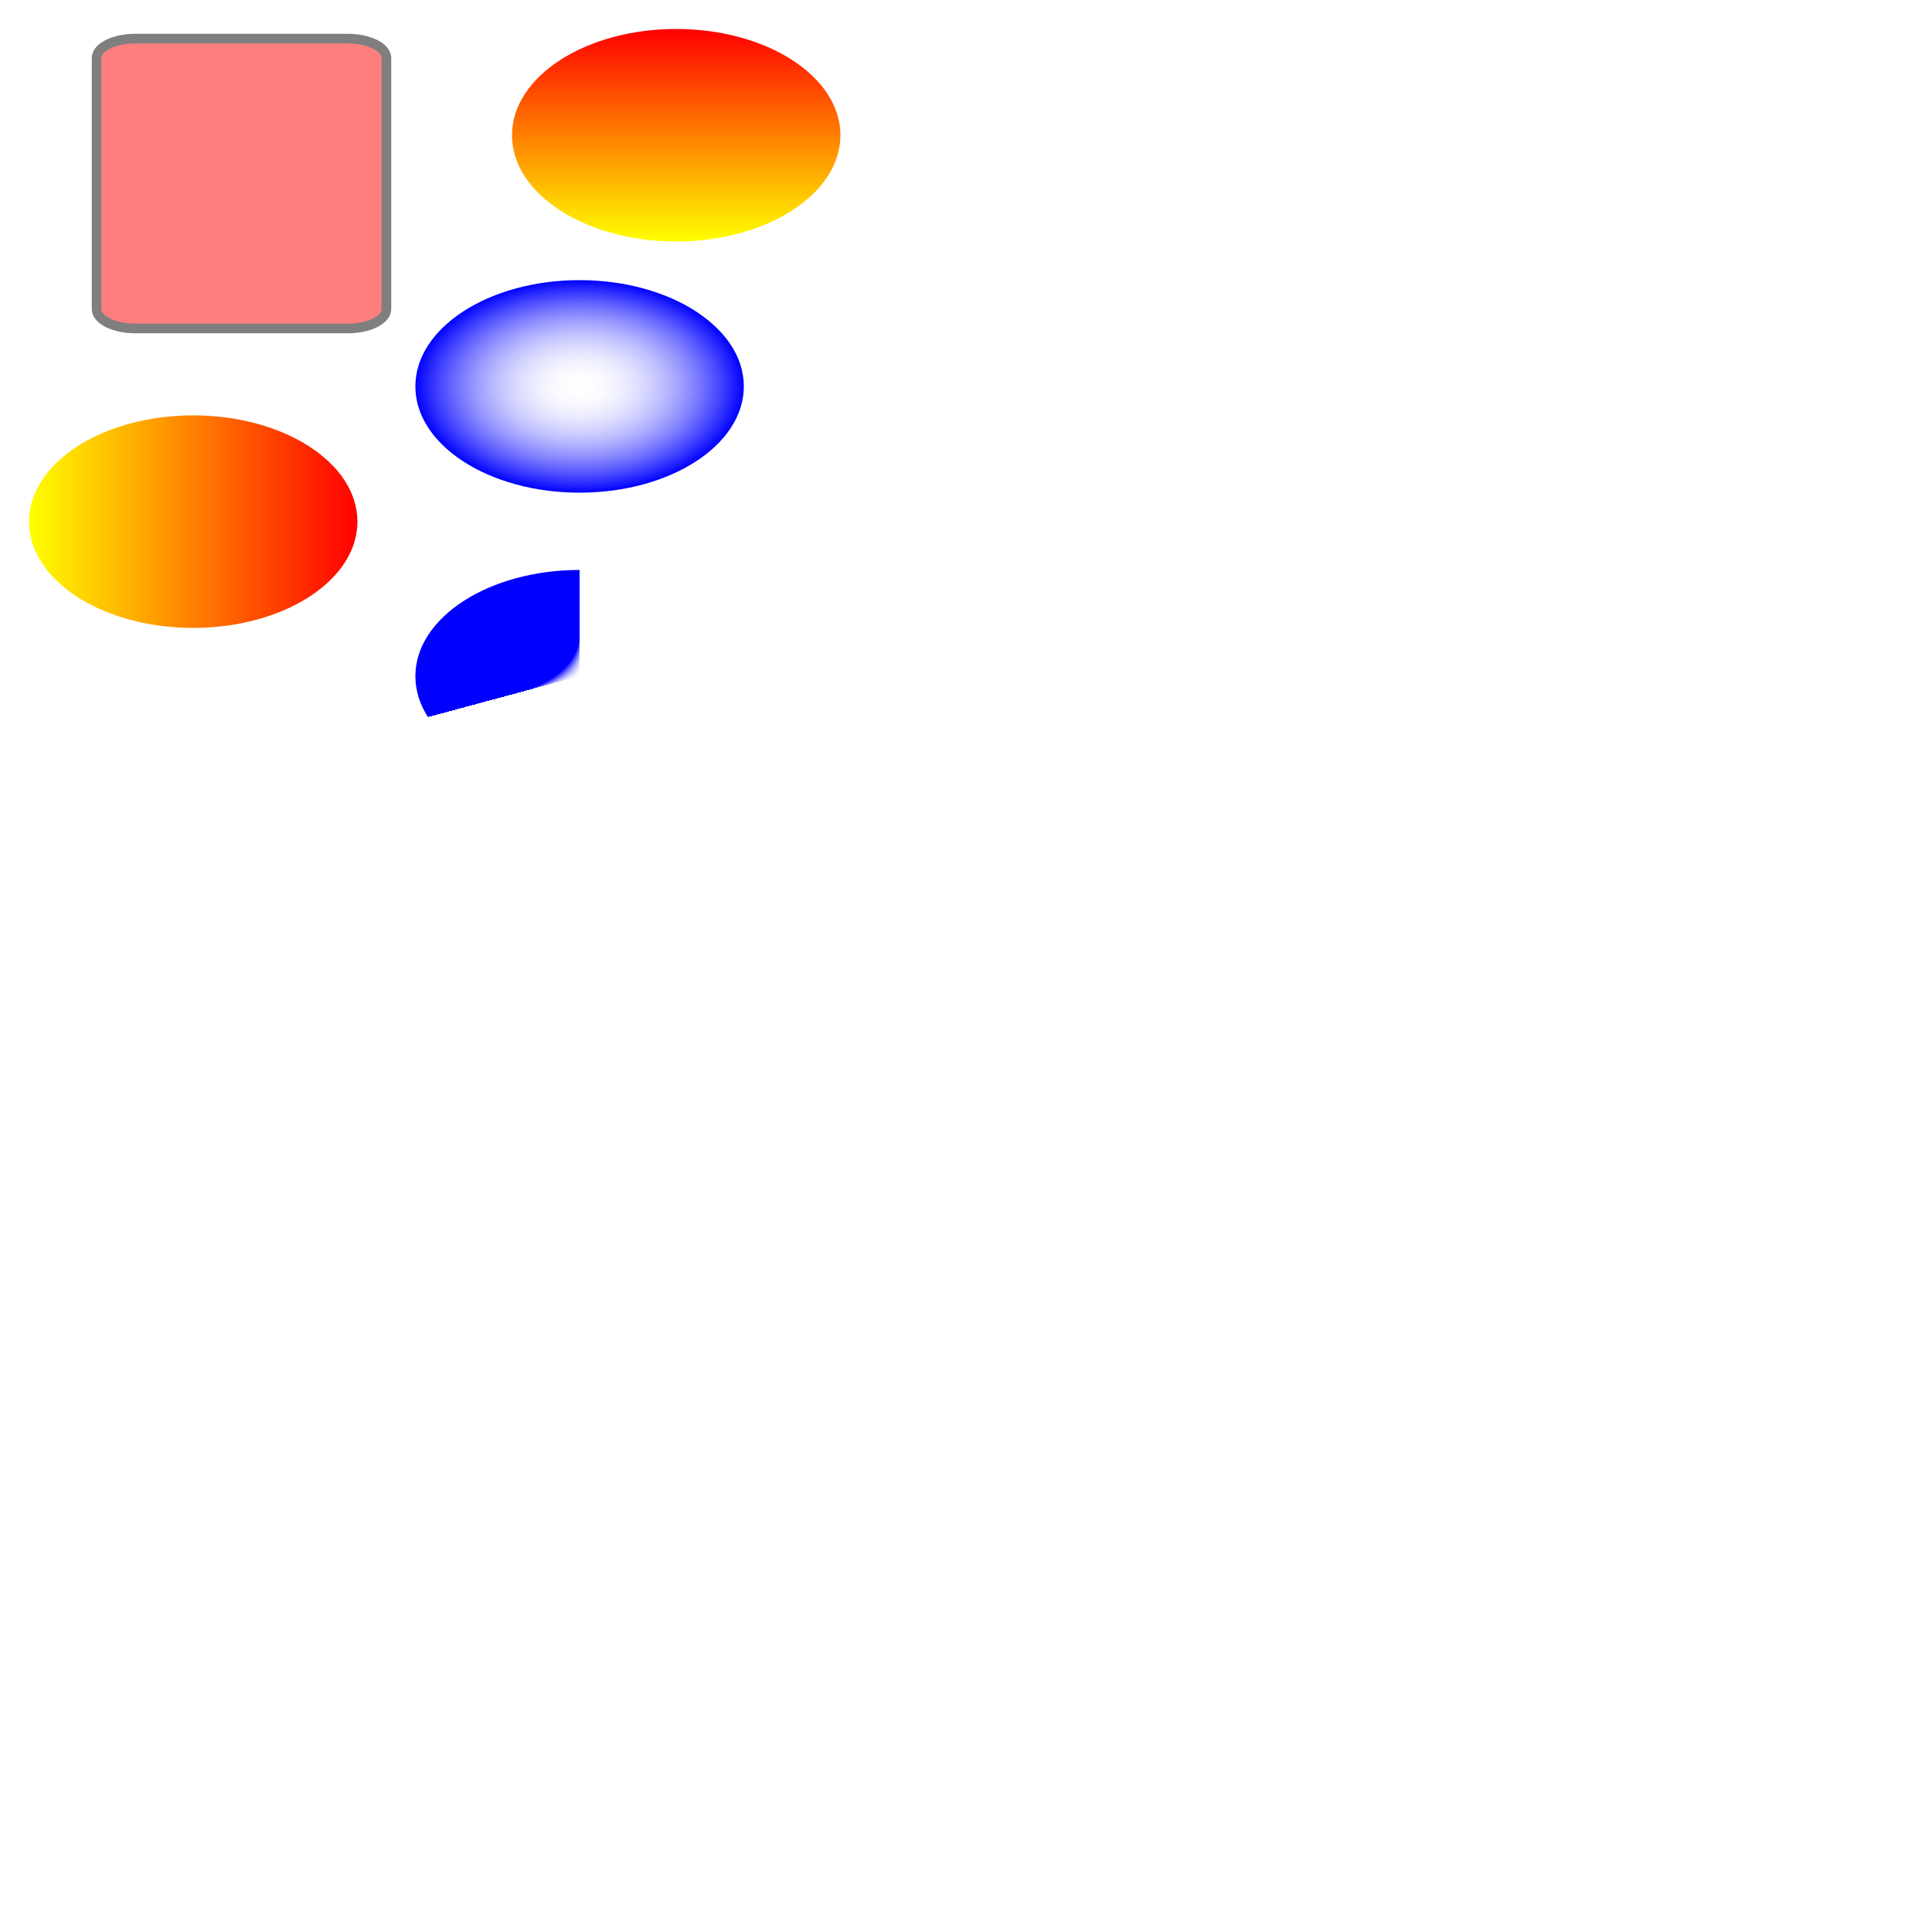
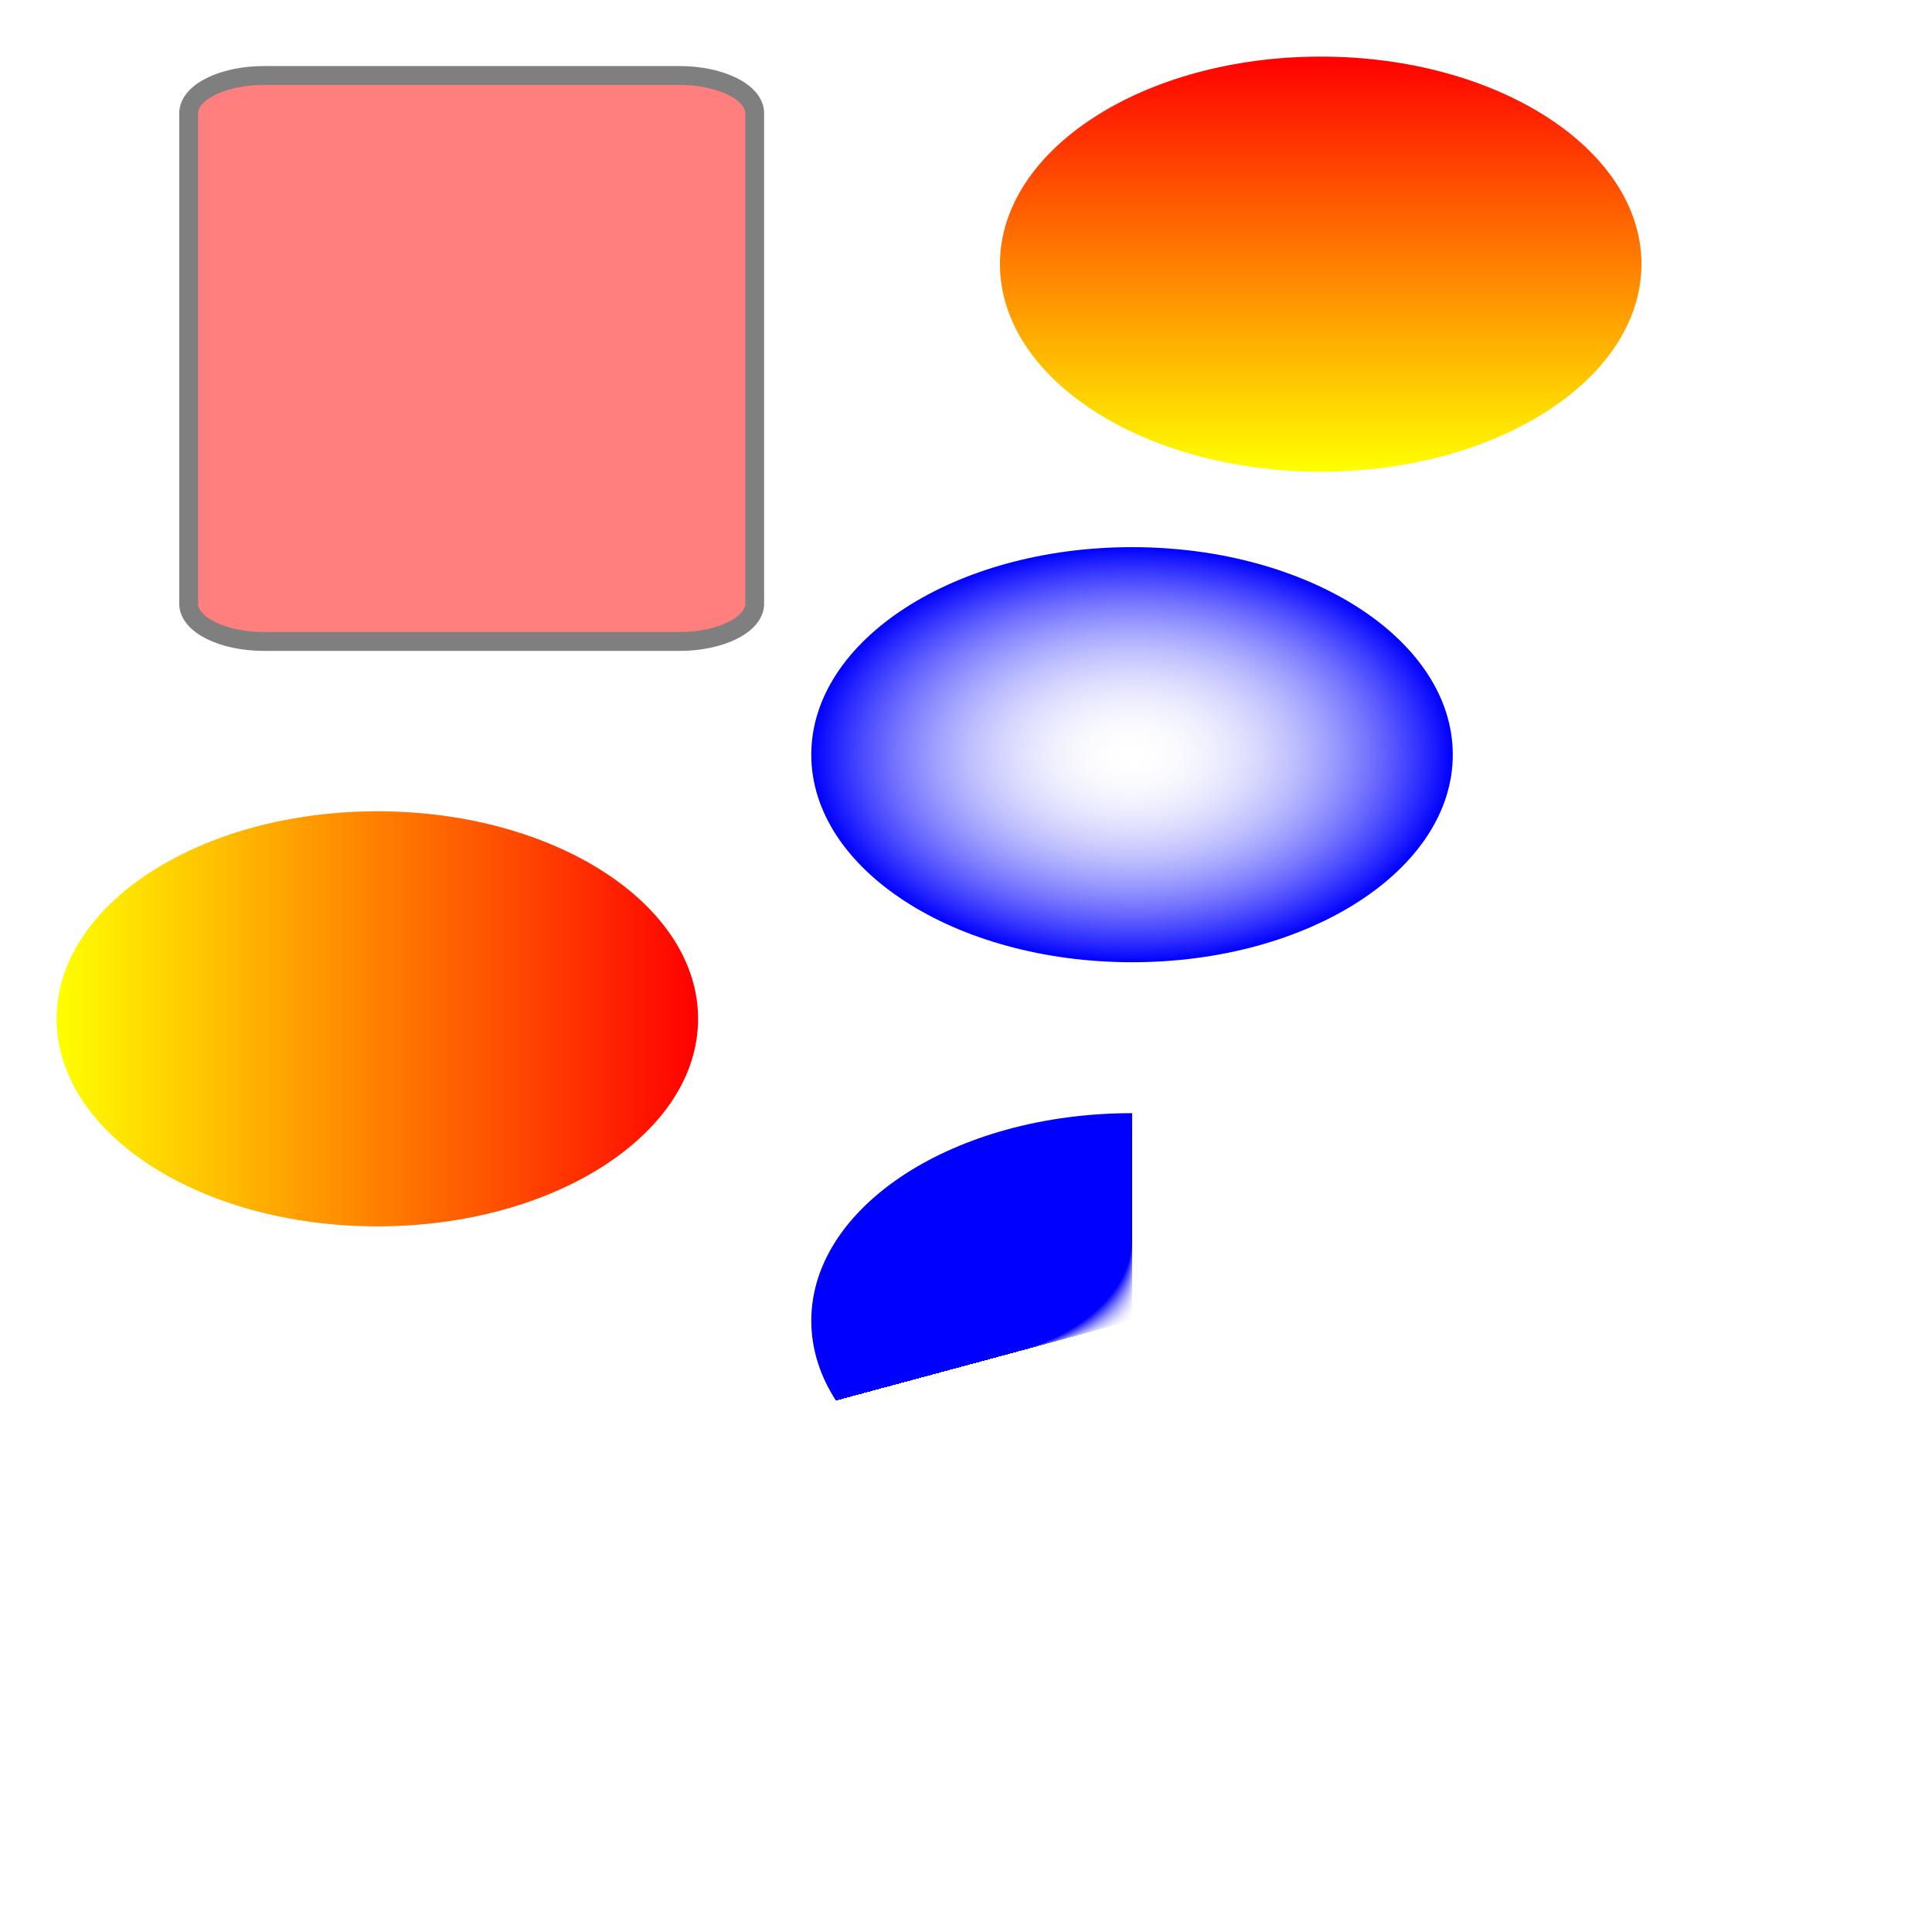
- <svg xmlns="http://www.w3.org/2000/svg" height="1000" width="1000">
+ <svg xmlns="http://www.w3.org/2000/svg" height="512" width="512">
  <rect x="50" y="20" rx="20" ry="10" width="150" height="150" style="fill:red;stroke:black;stroke-width:5;opacity:0.5" />
  <defs>
    <linearGradient id="grad1" x1="0%" y1="0%" x2="100%" y2="0%">
      <stop offset="0%" style="stop-color:rgb(255,255,0);stop-opacity:1" />
      <stop offset="100%" style="stop-color:rgb(255,0,0);stop-opacity:1" />
    </linearGradient>
  </defs>
  <ellipse cx="100" cy="270" rx="85" ry="55" fill="url(#grad1)" />
  <defs>
    <linearGradient id="grad2" x1="0%" y1="0%" x2="0%" y2="100%">
      <stop offset="0%" style="stop-color:rgb(255,0,0);stop-opacity:1" />
      <stop offset="100%" style="stop-color:rgb(255,255,0);stop-opacity:1" />
    </linearGradient>
  </defs>
  <ellipse cx="350" cy="70" rx="85" ry="55" fill="url(#grad2)" />
  <defs>
    <radialGradient id="grad3" cx="50%" cy="50%" r="50%" fx="50%" fy="50%">
      <stop offset="0%" style="stop-color:rgb(255,255,255);stop-opacity:0" />
      <stop offset="100%" style="stop-color:rgb(0,0,255);stop-opacity:1" />
    </radialGradient>
  </defs>
  <ellipse cx="300" cy="200" rx="85" ry="55" fill="url(#grad3)" />
  <defs>
    <radialGradient id="grad4" cx="20%" cy="30%" r="30%" fx="50%" fy="50%">
      <stop offset="0%" style="stop-color:rgb(255,255,255);stop-opacity:0" />
      <stop offset="100%" style="stop-color:rgb(0,0,255);stop-opacity:1" />
    </radialGradient>
  </defs>
  <ellipse cx="300" cy="350" rx="85" ry="55" fill="url(#grad4)" />
</svg>
